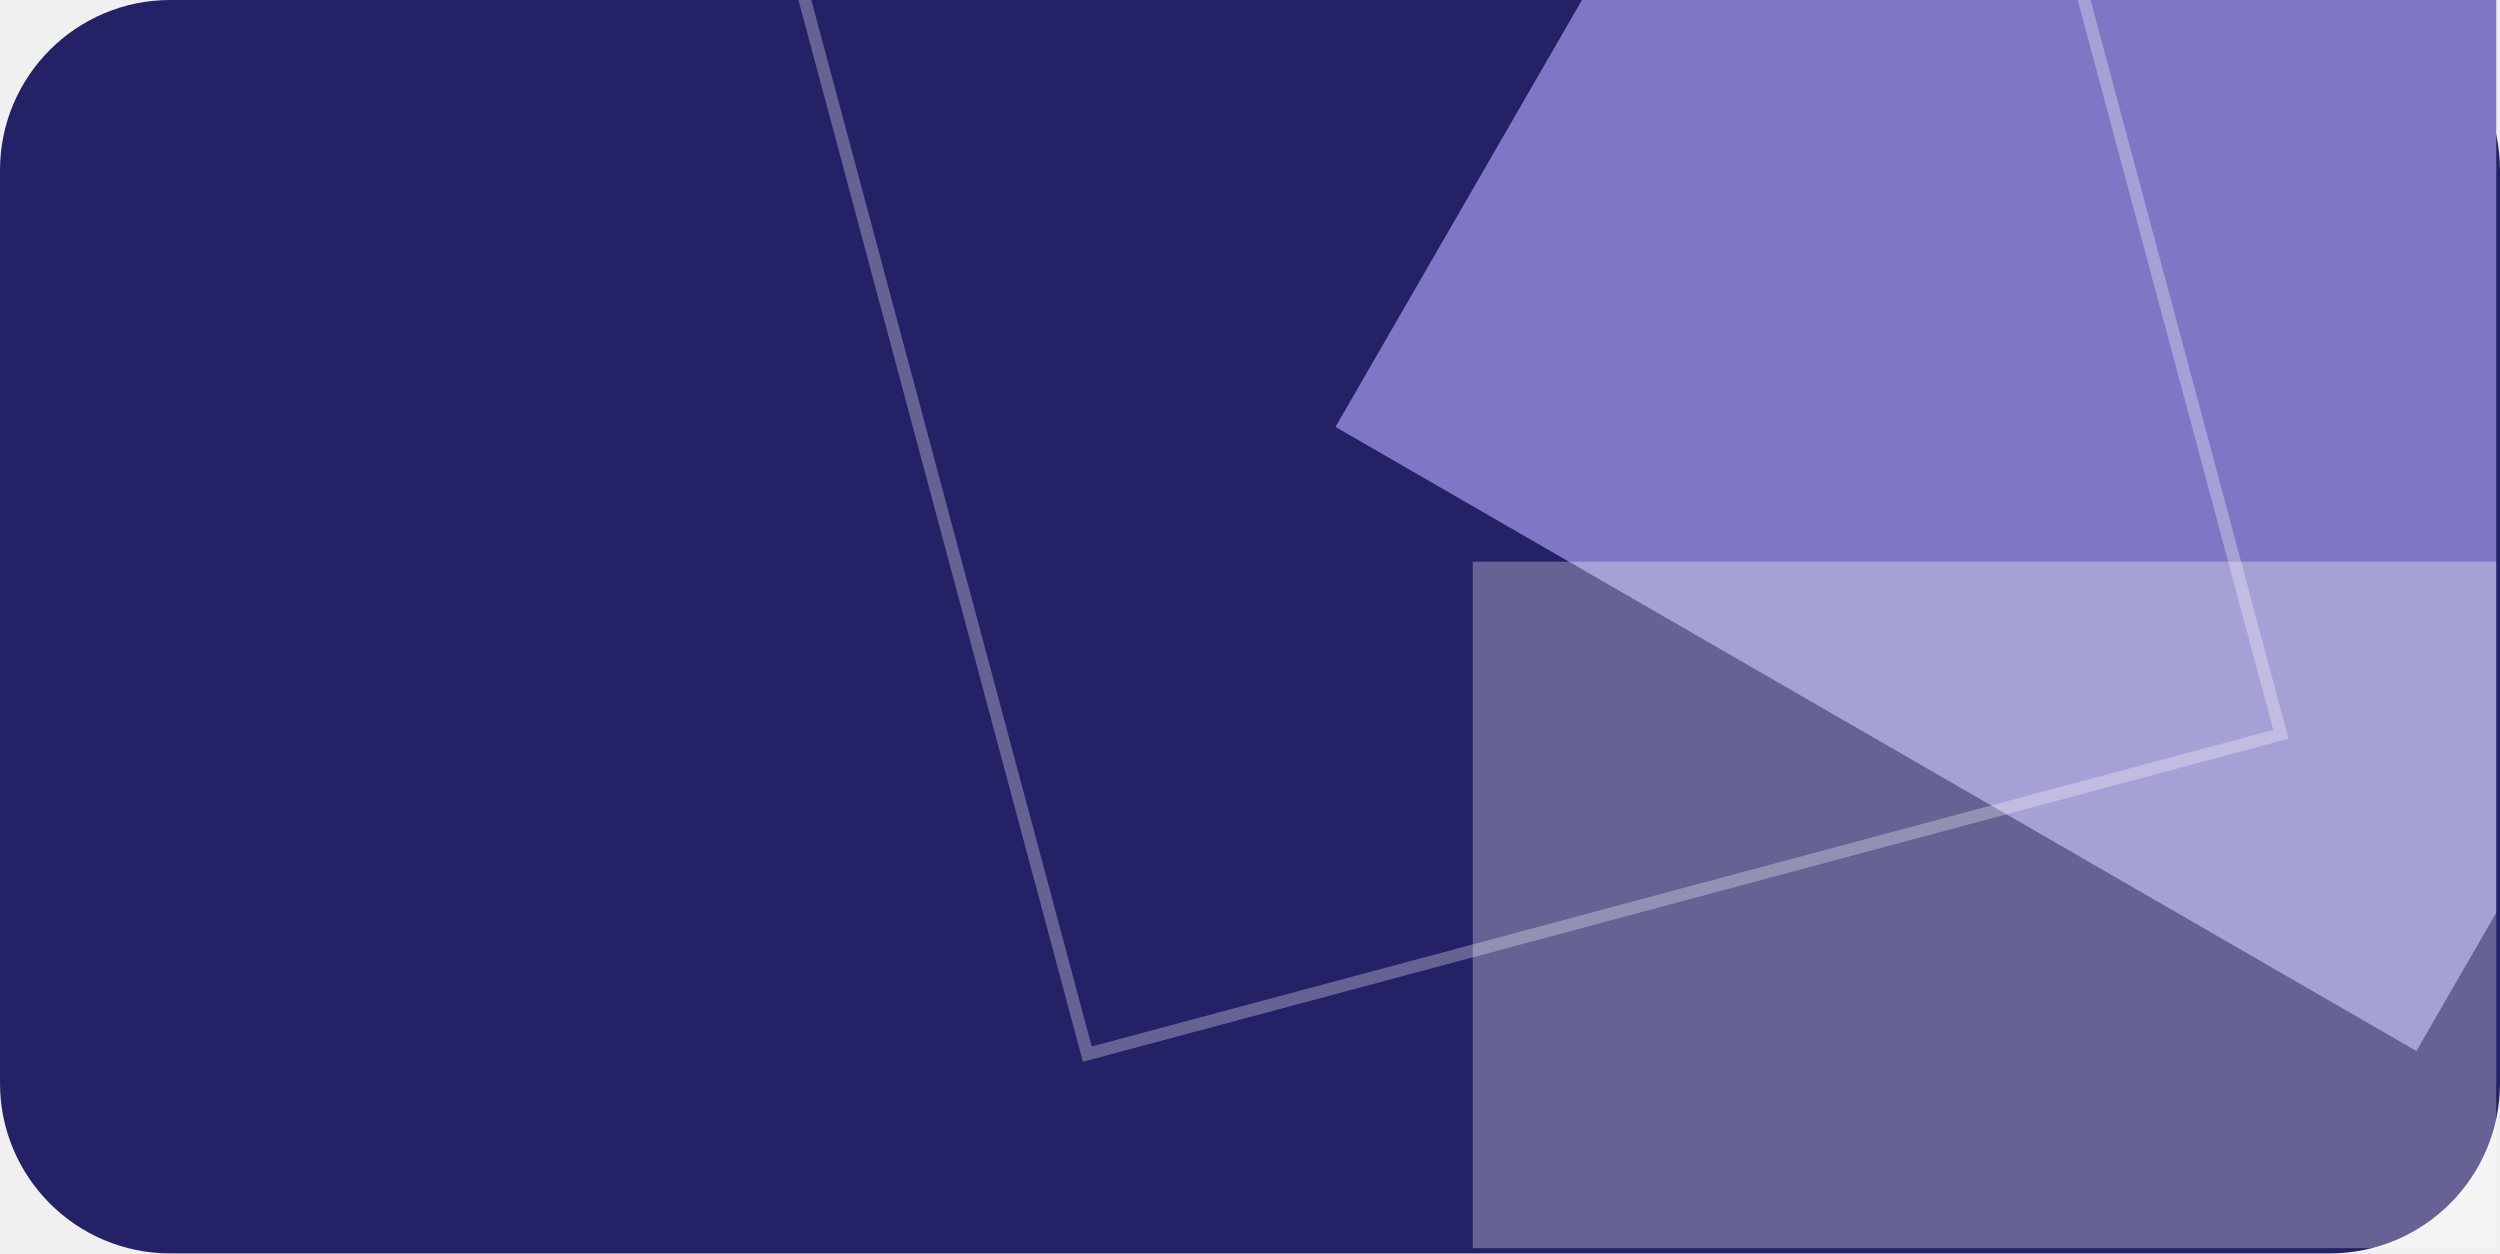
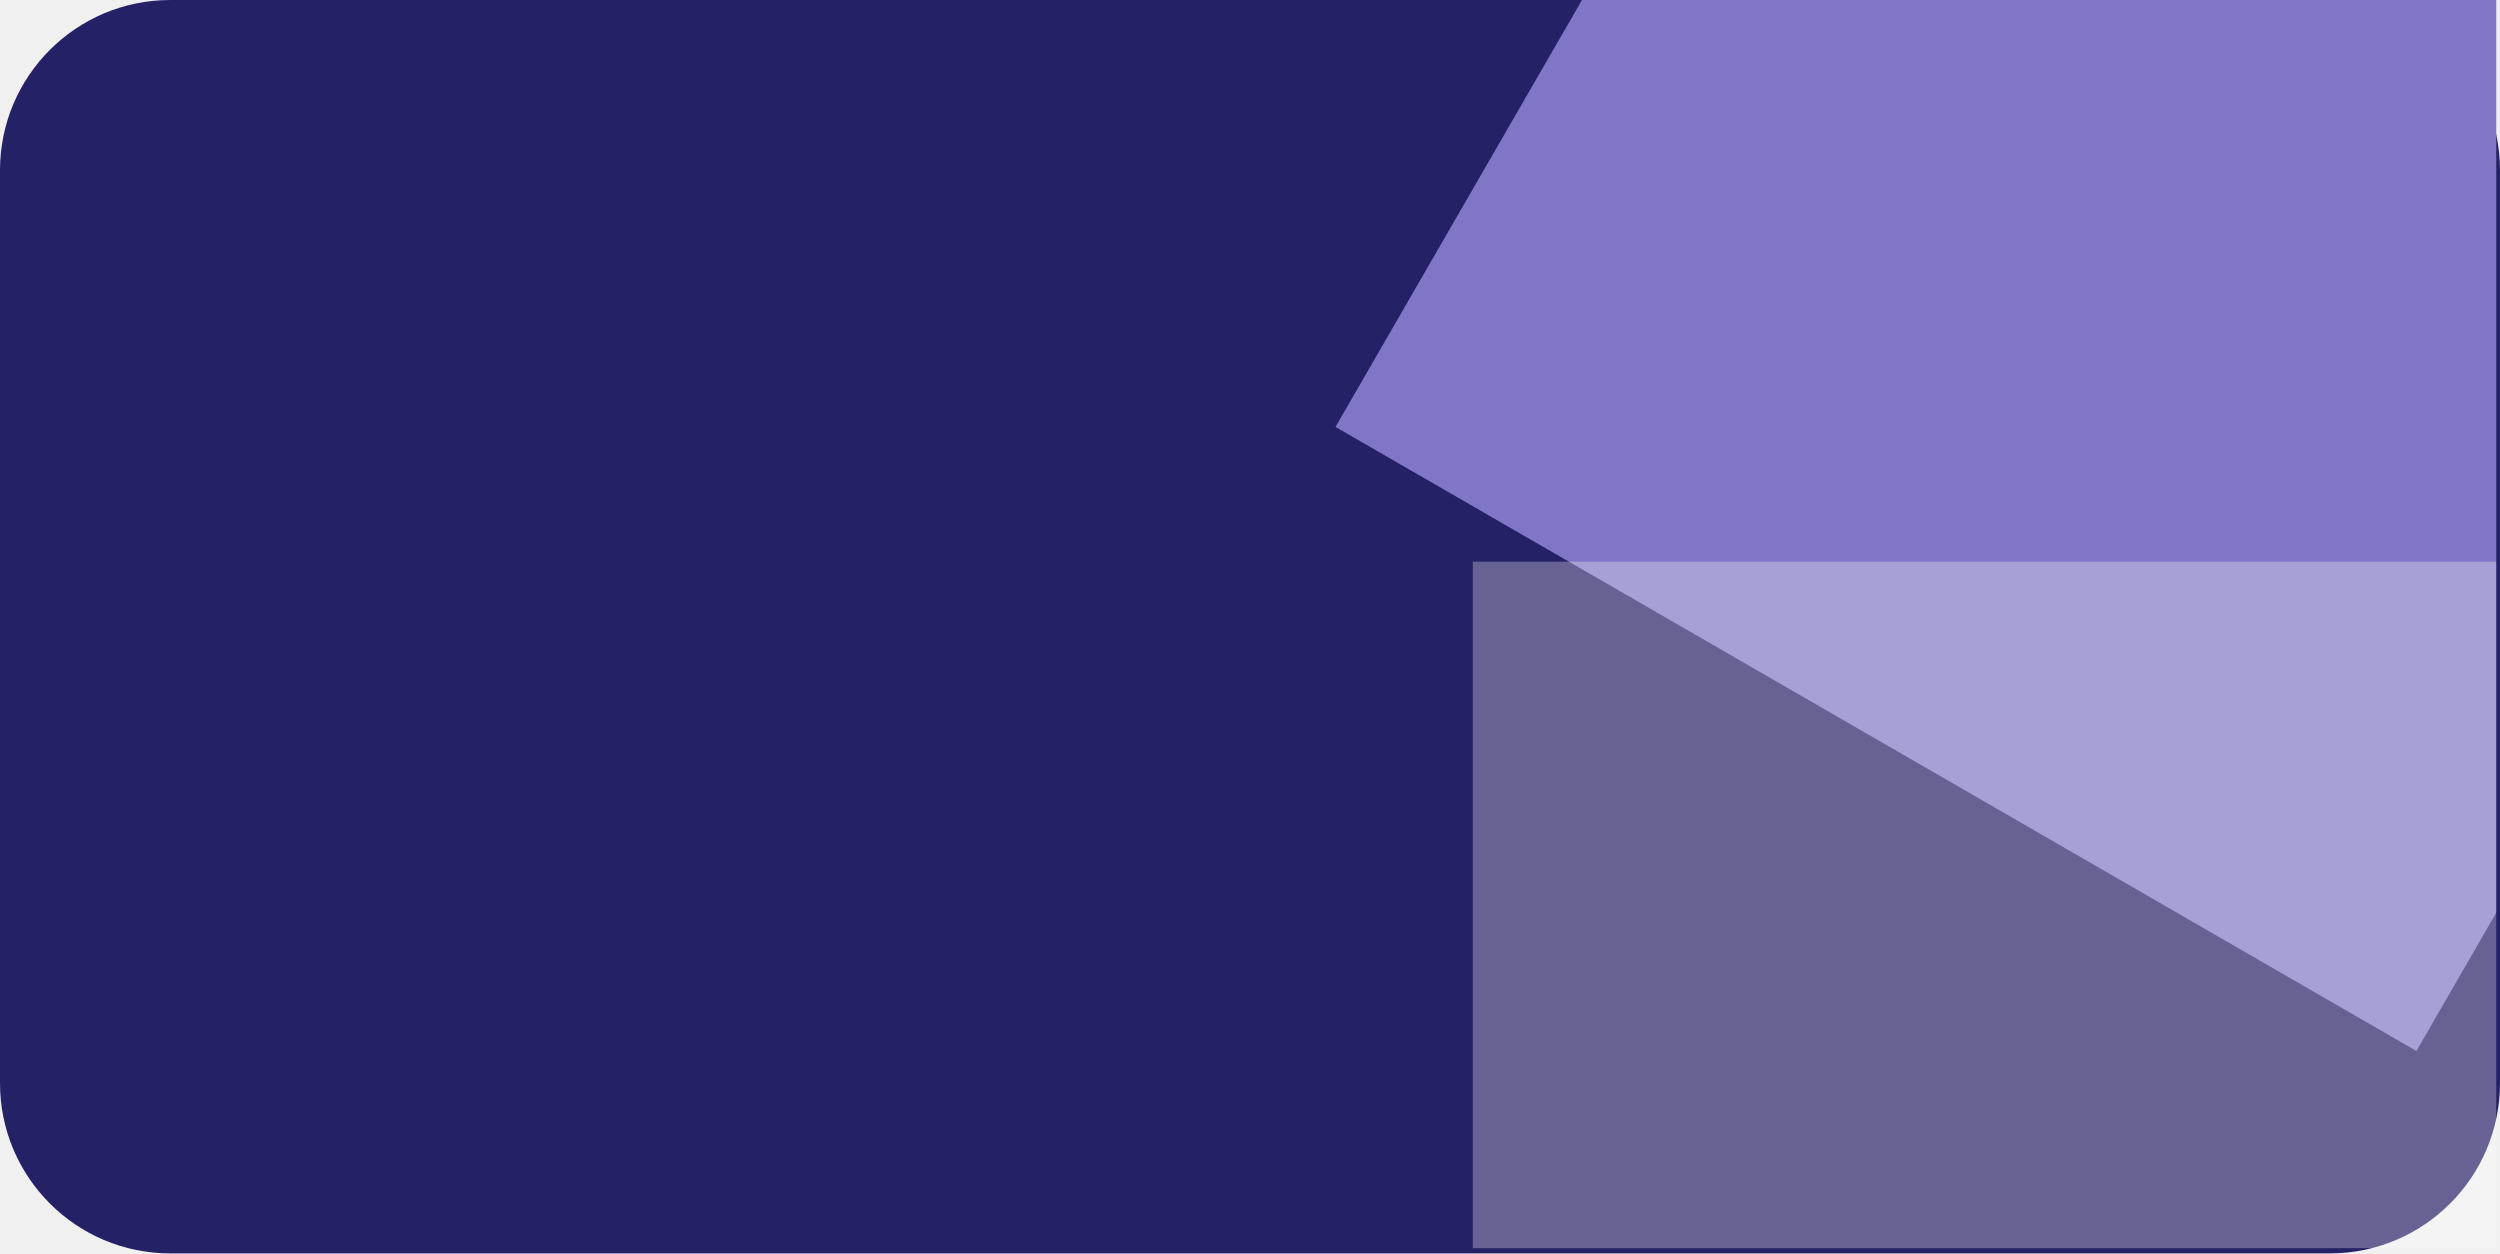
<svg xmlns="http://www.w3.org/2000/svg" width="367" height="184" viewBox="0 0 367 184" fill="none">
  <rect width="367" height="184" rx="25" fill="#252166" />
  <mask id="mask0_19_1536" style="mask-type:alpha" maskUnits="userSpaceOnUse" x="0" y="0" width="367" height="184">
    <rect width="366.452" height="183.226" fill="#F44771" />
  </mask>
  <g mask="url(#mask0_19_1536)">
    <rect x="537.956" y="-163.071" width="366.452" height="183.226" transform="rotate(120 537.956 -163.071)" fill="#7F77C5" />
    <rect x="216.207" y="82.451" width="366.452" height="183.226" fill="white" fill-opacity="0.3" />
-     <rect x="159.622" y="154.743" width="364.619" height="181.394" transform="rotate(-105 159.622 154.743)" stroke="white" stroke-opacity="0.3" stroke-width="1.832" />
  </g>
</svg>
